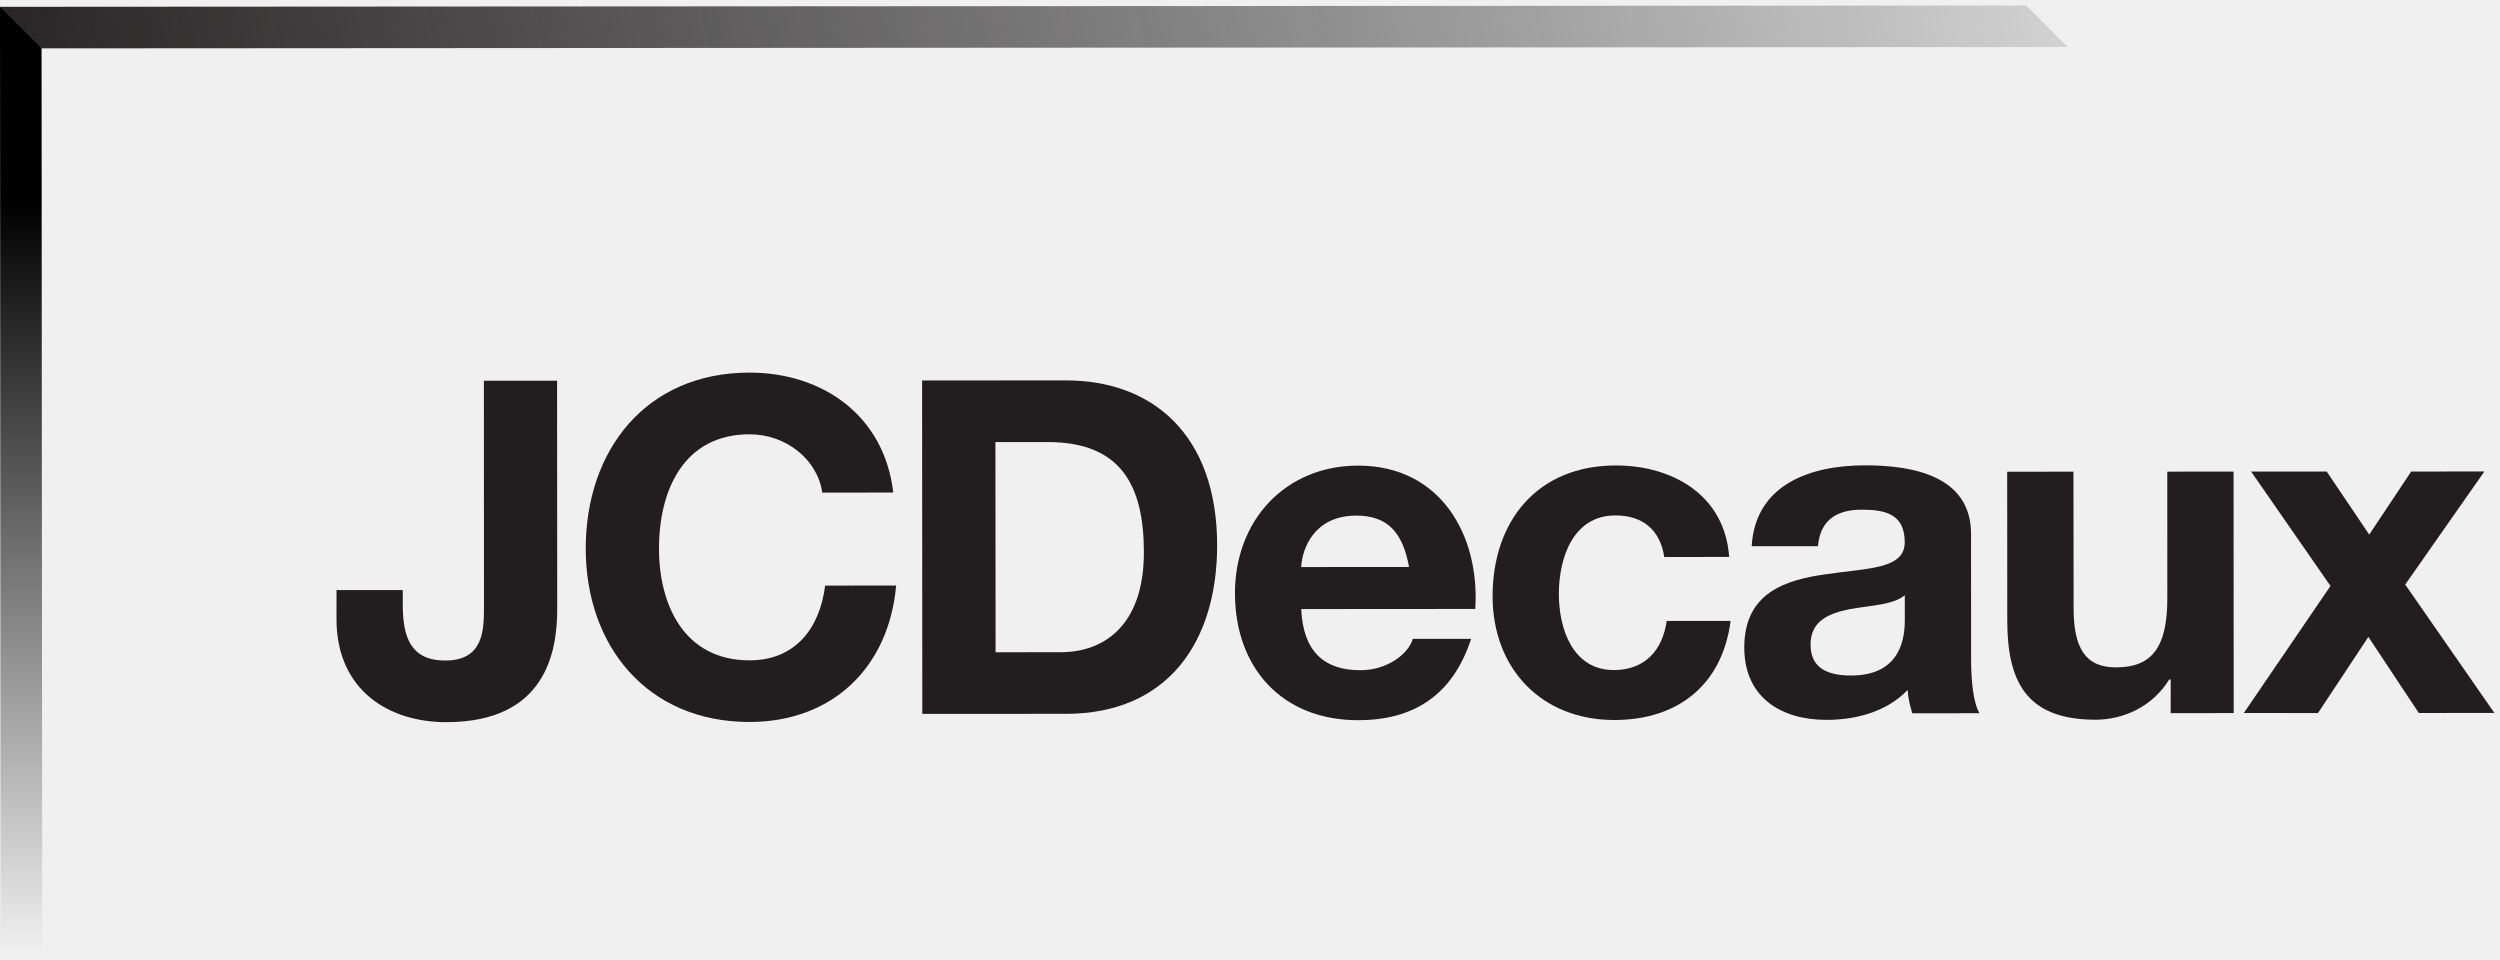
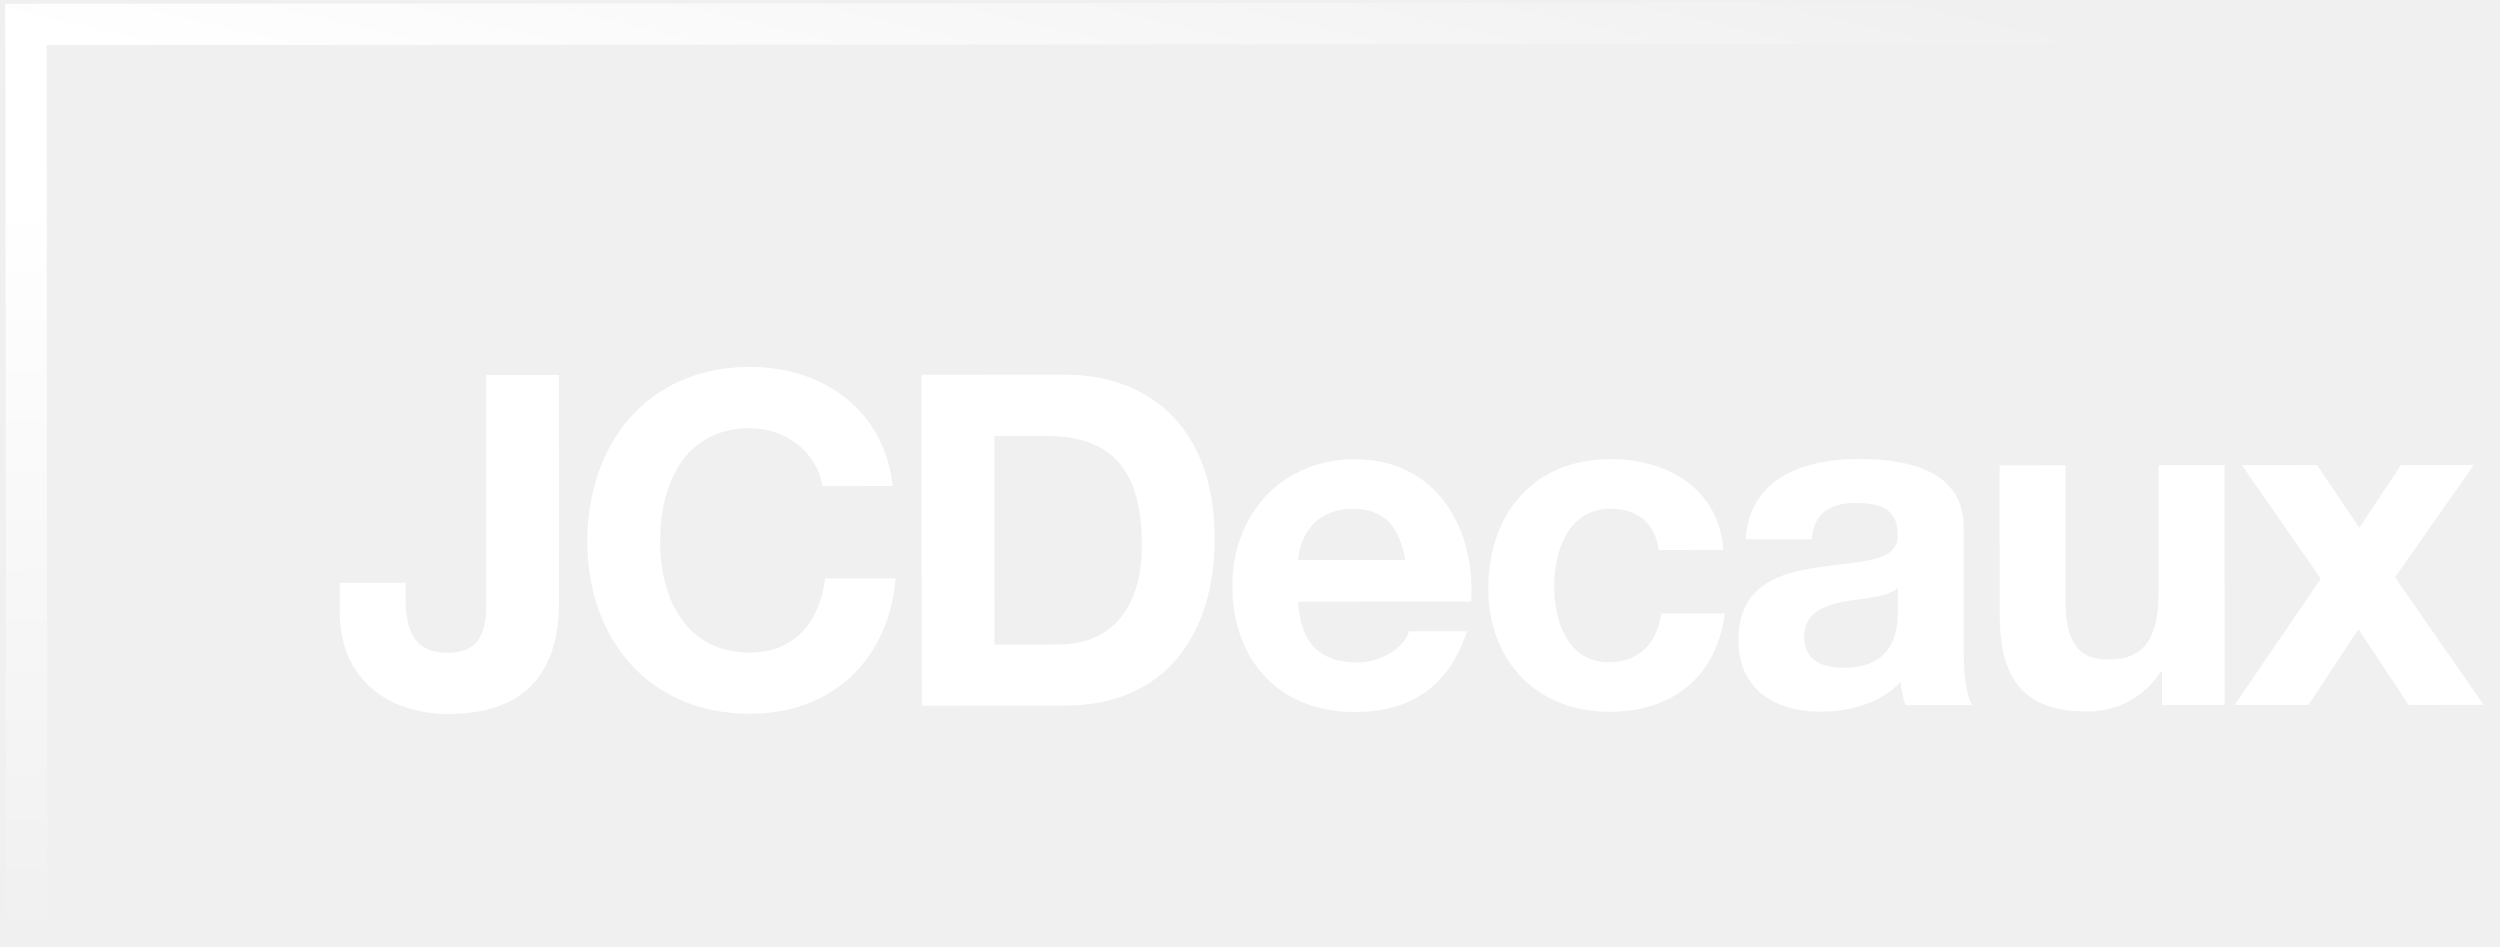
- <svg xmlns="http://www.w3.org/2000/svg" width="383" height="147" viewBox="0 0 383 147" fill="none">
-   <path d="M310.423 0.843L0 1.043L0.018 7.414L316.791 7.209L310.423 0.843Z" fill="url(#paint0_linear_1_771)" />
-   <path d="M6.368 7.414L6.467 146.121L0.095 146.126L2.04369e-05 1.048L6.368 7.414Z" fill="url(#paint1_linear_1_771)" />
-   <path d="M85.366 93.313C85.372 99.891 83.6 110.629 68.371 110.636C59.856 110.646 51.564 105.995 51.549 94.838L51.554 90.397L61.706 90.394L61.703 92.683C61.712 97.626 62.929 101.201 68.221 101.193C74.154 101.188 74.147 96.404 74.145 92.818L74.131 58.332L85.345 58.33L85.366 93.313Z" fill="#221E1F" />
-   <path d="M125.97 75.469C125.256 70.388 120.403 66.528 114.823 66.534C104.731 66.543 100.947 75.125 100.959 84.072C100.957 92.582 104.759 101.171 114.838 101.166C121.701 101.163 125.563 96.433 126.41 89.711L137.291 89.705C136.151 102.435 127.355 110.601 114.847 110.606C99.044 110.623 89.737 98.819 89.735 84.08C89.723 68.914 99.007 57.096 114.807 57.083C126.031 57.08 135.474 63.651 136.847 75.457L125.97 75.469Z" fill="#221E1F" />
-   <path d="M152.5 67.721L160.498 67.726C171.661 67.713 175.238 74.287 175.244 84.599C175.25 95.903 169.037 99.916 162.53 99.916L152.524 99.928L152.5 67.721ZM141.296 109.365L163.327 109.357C178.911 109.349 186.474 98.328 186.466 83.521C186.456 66.558 176.514 58.263 163.293 58.277L141.266 58.289L141.296 109.365Z" fill="#221E1F" />
-   <path d="M199.342 86.872C199.489 84.007 201.342 79 207.783 78.992C212.704 78.988 214.923 81.707 215.863 86.861L199.342 86.872ZM226.015 93.289C226.724 81.917 220.644 71.324 208.055 71.329C196.829 71.352 189.192 79.795 189.196 90.882C189.203 102.332 196.428 110.343 208.081 110.336C216.45 110.33 222.527 106.61 225.375 97.872L216.439 97.876C215.793 100.169 212.511 102.681 208.442 102.677C202.787 102.686 199.639 99.75 199.346 93.309L226.015 93.289Z" fill="#221E1F" />
-   <path d="M254.97 85.338C254.327 81.178 251.681 78.959 247.466 78.963C240.949 78.977 238.81 85.556 238.817 91.003C238.821 96.291 240.902 102.66 247.263 102.651C251.977 102.645 254.698 99.647 255.337 95.126L265.129 95.126C263.846 104.93 257.063 110.295 247.334 110.306C236.182 110.316 228.67 102.446 228.665 91.359C228.66 79.837 235.515 71.318 247.529 71.308C256.249 71.298 264.259 75.881 264.907 85.32L254.97 85.338Z" fill="#221E1F" />
-   <path d="M291.816 94.967C291.814 97.19 291.533 103.483 283.601 103.489C280.308 103.491 277.378 102.56 277.378 98.771C277.376 95.057 280.237 93.971 283.379 93.322C286.522 92.753 290.095 92.676 291.814 91.179L291.816 94.967ZM278.512 83.675C278.864 79.665 281.367 78.087 285.225 78.084C288.802 78.088 291.805 78.725 291.805 83.085C291.805 87.241 286.011 87.029 279.798 87.965C273.505 88.827 267.213 90.831 267.222 99.206C267.224 106.791 272.804 110.287 279.813 110.286C284.307 110.283 289.034 109.068 292.252 105.698C292.321 106.919 292.604 108.131 292.965 109.272L303.262 109.265C302.334 107.775 301.978 104.404 301.972 101.043L301.964 81.793C301.952 72.923 293.087 71.284 285.72 71.289C277.431 71.291 268.921 74.153 268.357 83.675L278.512 83.675Z" fill="#221E1F" />
-   <path d="M342.203 109.243L332.548 109.256L332.551 104.102L332.324 104.098C329.76 108.257 325.327 110.253 321.039 110.262C310.248 110.262 307.519 104.195 307.515 95.029L307.502 72.272L317.653 72.259L317.676 93.165C317.675 99.243 319.451 102.251 324.181 102.241C329.684 102.241 332.045 99.164 332.034 91.65L332.029 72.255L342.181 72.252L342.203 109.243Z" fill="#221E1F" />
-   <path d="M357.03 89.769L344.87 72.244L356.451 72.241L362.965 81.898L369.393 72.239L380.61 72.228L368.479 89.552L382.139 109.221L370.562 109.23L362.835 97.571L355.117 109.239L343.754 109.234L357.03 89.769Z" fill="#221E1F" />
+ <svg xmlns="http://www.w3.org/2000/svg" width="140" height="53" viewBox="0 0 140 53" fill="none">
+   <g clip-path="url(#clip0_71_244)">
+     <path d="M113.038 0.139L0.301 0.212L0.308 2.524L115.351 2.45L113.038 0.139Z" fill="url(#paint0_linear_71_244)" />
+     <path d="M2.614 2.524L2.65 52.858L0.336 52.861L0.301 0.213L2.614 2.524Z" fill="url(#paint1_linear_71_244)" />
+     <path d="M31.304 33.695C31.306 36.082 30.663 39.979 25.132 39.982C22.039 39.985 19.028 38.297 19.023 34.249L19.024 32.637L22.711 32.636L22.71 33.467C22.713 35.261 23.155 36.558 25.077 36.555C27.232 36.553 27.229 34.817 27.229 33.516L27.224 21.001L31.296 21L31.304 33.695Z" fill="white" />
+     <path d="M46.05 27.22C45.791 25.376 44.028 23.976 42.002 23.978C38.337 23.981 36.962 27.096 36.967 30.342C36.966 33.431 38.347 36.547 42.007 36.545C44.5 36.544 45.902 34.828 46.21 32.389L50.161 32.386C49.747 37.006 46.553 39.969 42.01 39.971C36.271 39.977 32.891 35.694 32.89 30.345C32.886 24.842 36.258 20.553 41.996 20.548C46.072 20.547 49.502 22.932 50 27.216L46.05 27.22Z" fill="white" />
+     <path d="M55.685 24.408L58.589 24.41C62.644 24.405 63.943 26.791 63.945 30.533C63.947 34.635 61.691 36.091 59.327 36.091L55.694 36.096L55.685 24.408ZM51.616 39.52L59.617 39.517C65.277 39.514 68.023 35.515 68.02 30.142C68.017 23.986 64.406 20.976 59.604 20.981L51.605 20.985L51.616 39.52Z" fill="white" />
+     <path d="M72.697 31.359C72.75 30.319 73.423 28.502 75.762 28.499C77.549 28.497 78.355 29.484 78.696 31.355L72.697 31.359ZM82.384 33.687C82.641 29.56 80.433 25.716 75.861 25.718C71.784 25.727 69.01 28.79 69.012 32.814C69.014 36.969 71.638 39.876 75.87 39.873C78.91 39.871 81.117 38.521 82.151 35.35L78.906 35.352C78.671 36.184 77.479 37.096 76.001 37.094C73.948 37.097 72.804 36.032 72.698 33.694L82.384 33.687Z" fill="white" />
+     <path d="M92.899 30.802C92.665 29.292 91.705 28.487 90.174 28.488C87.807 28.493 87.03 30.881 87.033 32.857C87.034 34.776 87.79 37.087 90.1 37.084C91.812 37.082 92.8 35.994 93.032 34.354L96.589 34.354C96.122 37.911 93.659 39.858 90.126 39.862C86.076 39.866 83.348 37.01 83.346 32.987C83.344 28.806 85.834 25.714 90.197 25.71C93.364 25.707 96.272 27.37 96.508 30.795L92.899 30.802Z" fill="white" />
+     <path d="M106.281 34.296C106.28 35.103 106.178 37.386 103.297 37.389C102.101 37.389 101.037 37.051 101.037 35.676C101.036 34.328 102.076 33.935 103.216 33.699C104.358 33.492 105.656 33.465 106.28 32.921L106.281 34.296ZM101.449 30.198C101.577 28.743 102.486 28.17 103.887 28.169C105.186 28.171 106.276 28.402 106.277 29.984C106.277 31.492 104.172 31.415 101.916 31.755C99.63 32.068 97.345 32.795 97.349 35.834C97.349 38.587 99.376 39.855 101.921 39.855C103.553 39.854 105.27 39.413 106.439 38.19C106.464 38.633 106.567 39.073 106.698 39.487L110.437 39.485C110.1 38.944 109.971 37.721 109.969 36.501L109.966 29.515C109.962 26.297 106.742 25.702 104.067 25.704C101.056 25.704 97.966 26.743 97.761 30.198L101.449 30.198Z" fill="white" />
+     <path d="M124.58 39.476L121.073 39.481L121.074 37.61L120.992 37.609C120.061 39.118 118.451 39.842 116.894 39.846C112.974 39.846 111.983 37.644 111.982 34.318L111.977 26.059L115.664 26.055L115.672 33.641C115.672 35.847 116.317 36.938 118.034 36.935C120.033 36.935 120.89 35.818 120.886 33.092L120.885 26.053L124.572 26.052L124.58 39.476Z" fill="white" />
+     <path d="M129.964 32.41L125.548 26.05L129.754 26.049L132.12 29.553L134.454 26.048L138.528 26.044L134.122 32.331L139.083 39.469L134.879 39.472L132.073 35.241L129.27 39.475L125.143 39.473L129.964 32.41Z" fill="white" />
+   </g>
  <defs>
-     <linearGradient id="paint0_linear_1_771" x1="382.139" y1="73.476" x2="19.861" y2="158.3" gradientUnits="userSpaceOnUse">
-       <stop stop-opacity="0" />
-       <stop offset="1" stop-color="#221E1F" />
+     <linearGradient id="paint0_linear_71_244" x1="115.351" y1="1.331" x2="109.433" y2="26.744" gradientUnits="userSpaceOnUse">
+       <stop stop-color="white" stop-opacity="0" />
+       <stop offset="1" stop-color="white" />
    </linearGradient>
-     <linearGradient id="paint1_linear_1_771" x1="103.896" y1="30.706" x2="103.922" y2="146.145" gradientUnits="userSpaceOnUse">
-       <stop />
-       <stop offset="1" stop-opacity="0" />
+     <linearGradient id="paint1_linear_71_244" x1="0.94" y1="11.035" x2="1.476" y2="52.861" gradientUnits="userSpaceOnUse">
+       <stop stop-color="white" />
+       <stop offset="1" stop-color="white" stop-opacity="0" />
    </linearGradient>
+     <clipPath id="clip0_71_244">
+       <rect width="138.782" height="52.721" fill="white" transform="translate(0.30127 0.13916)" />
+     </clipPath>
  </defs>
</svg>
